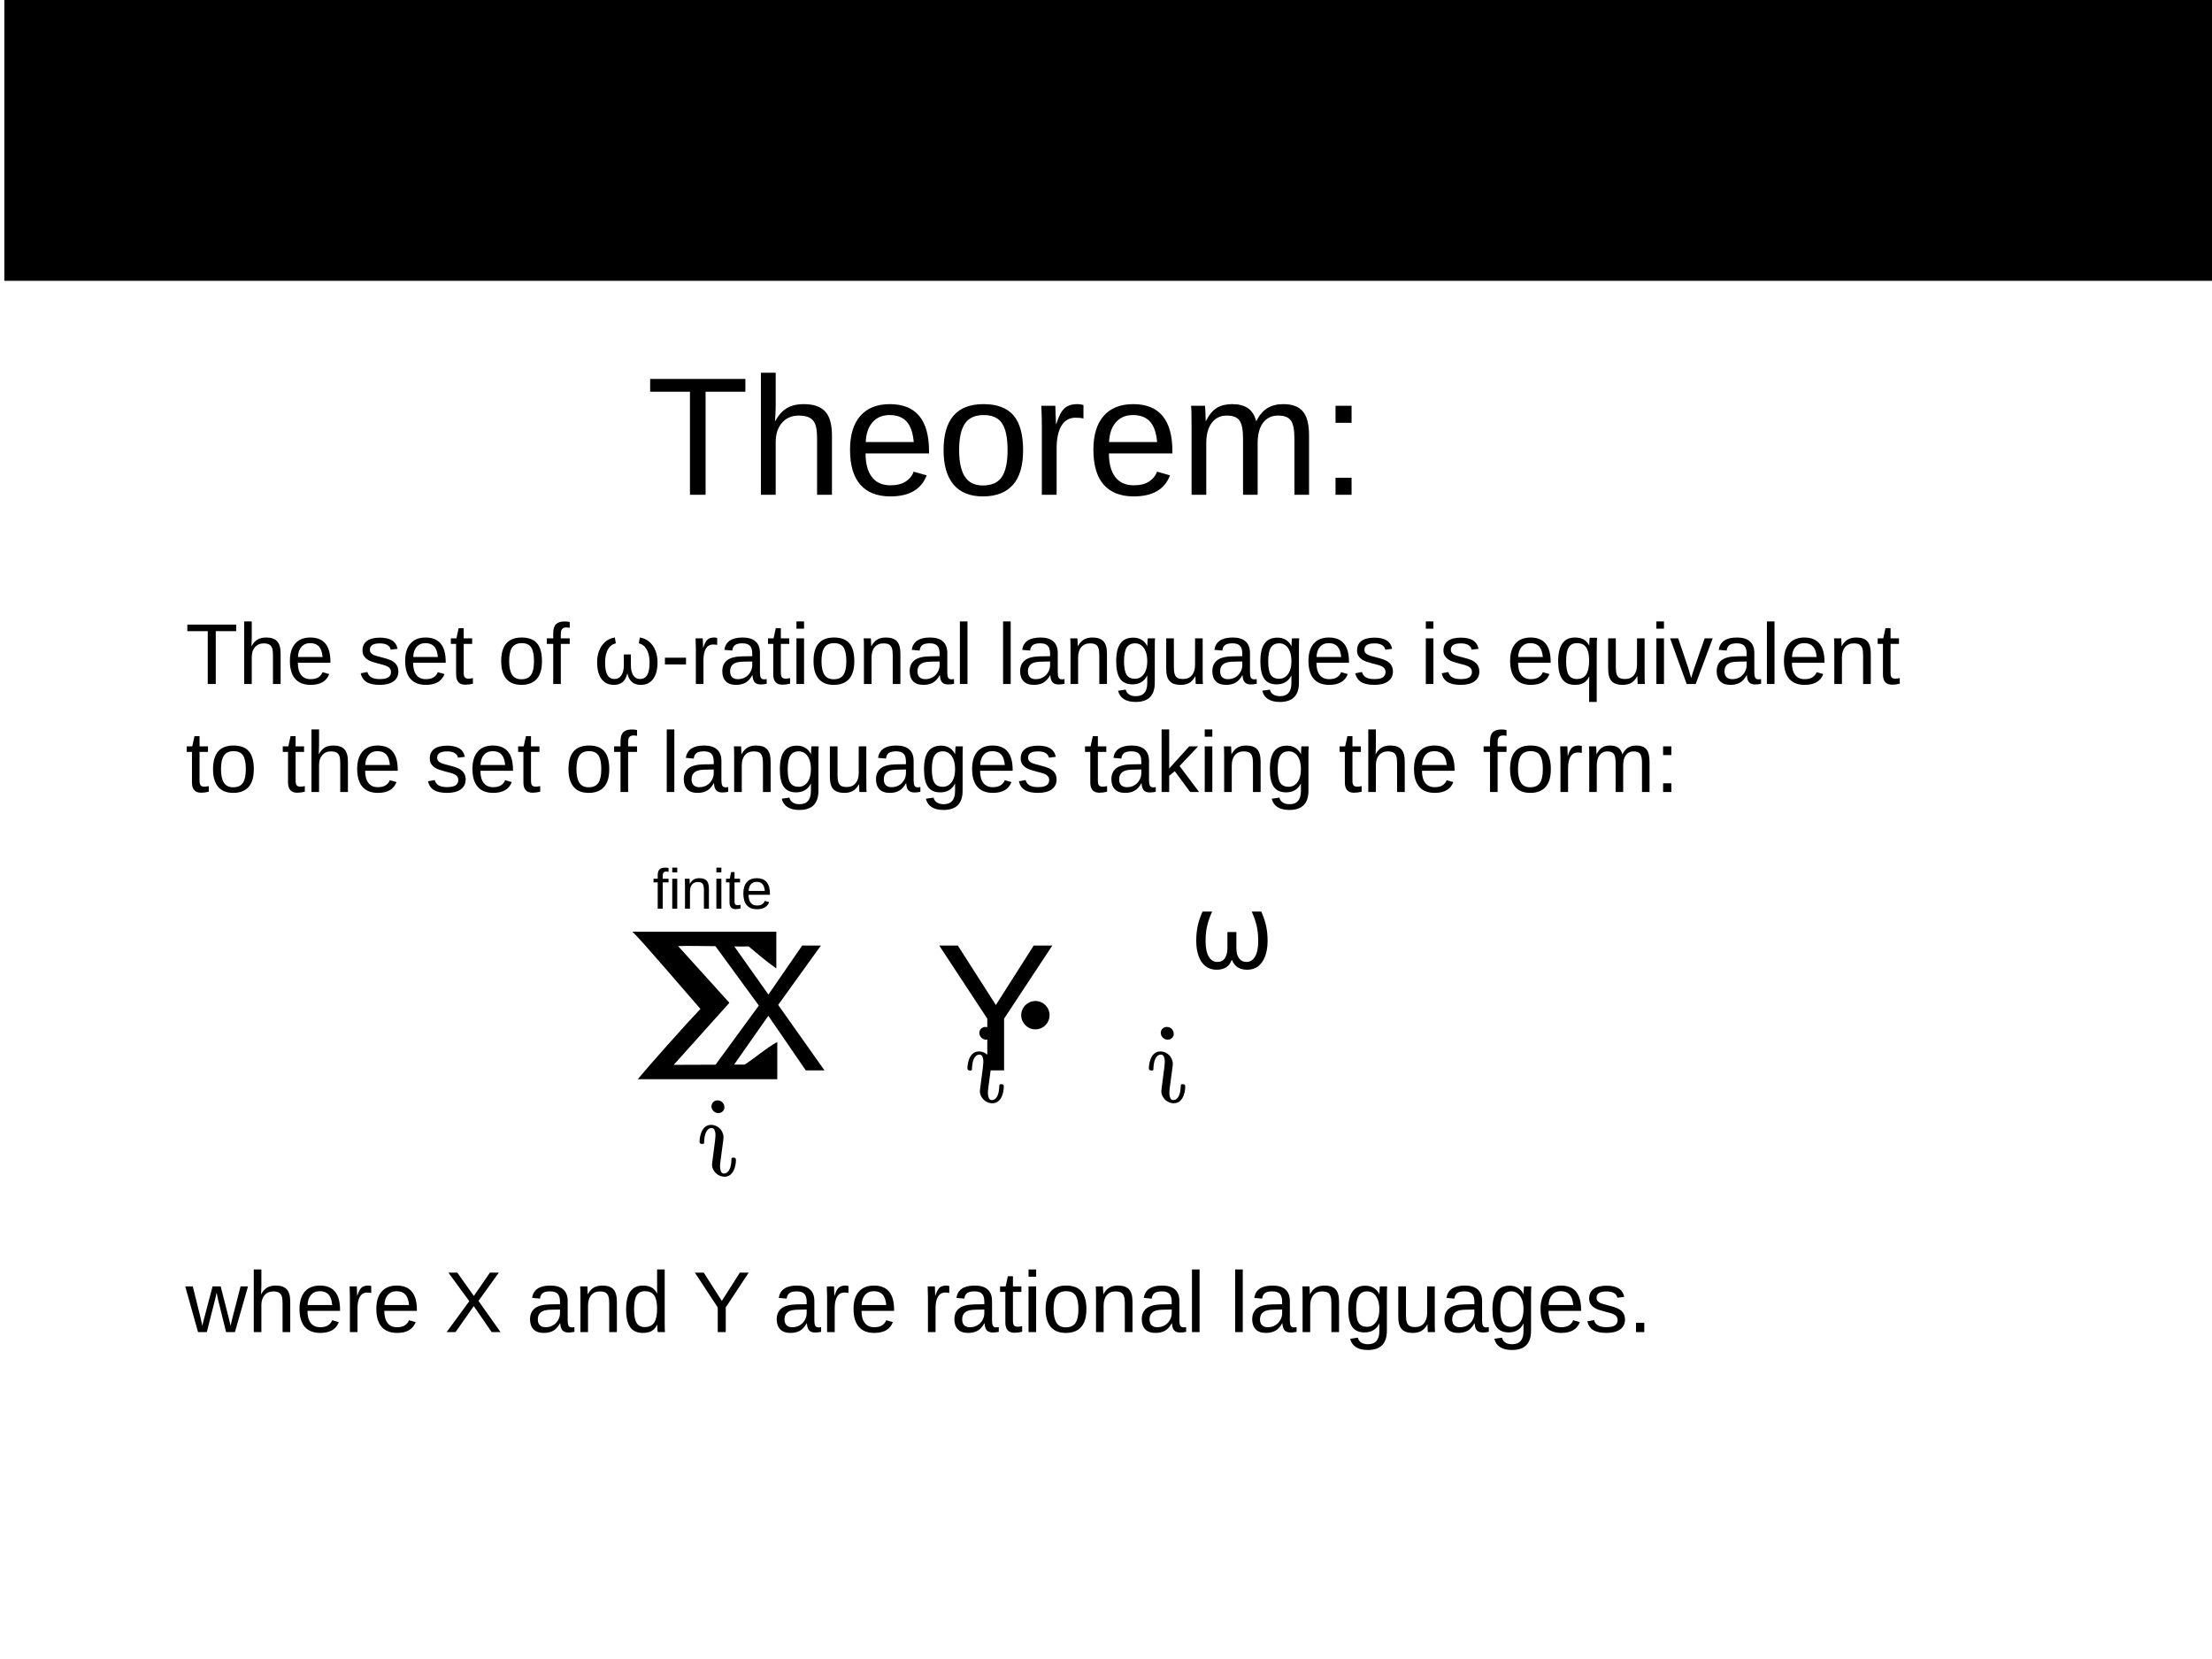
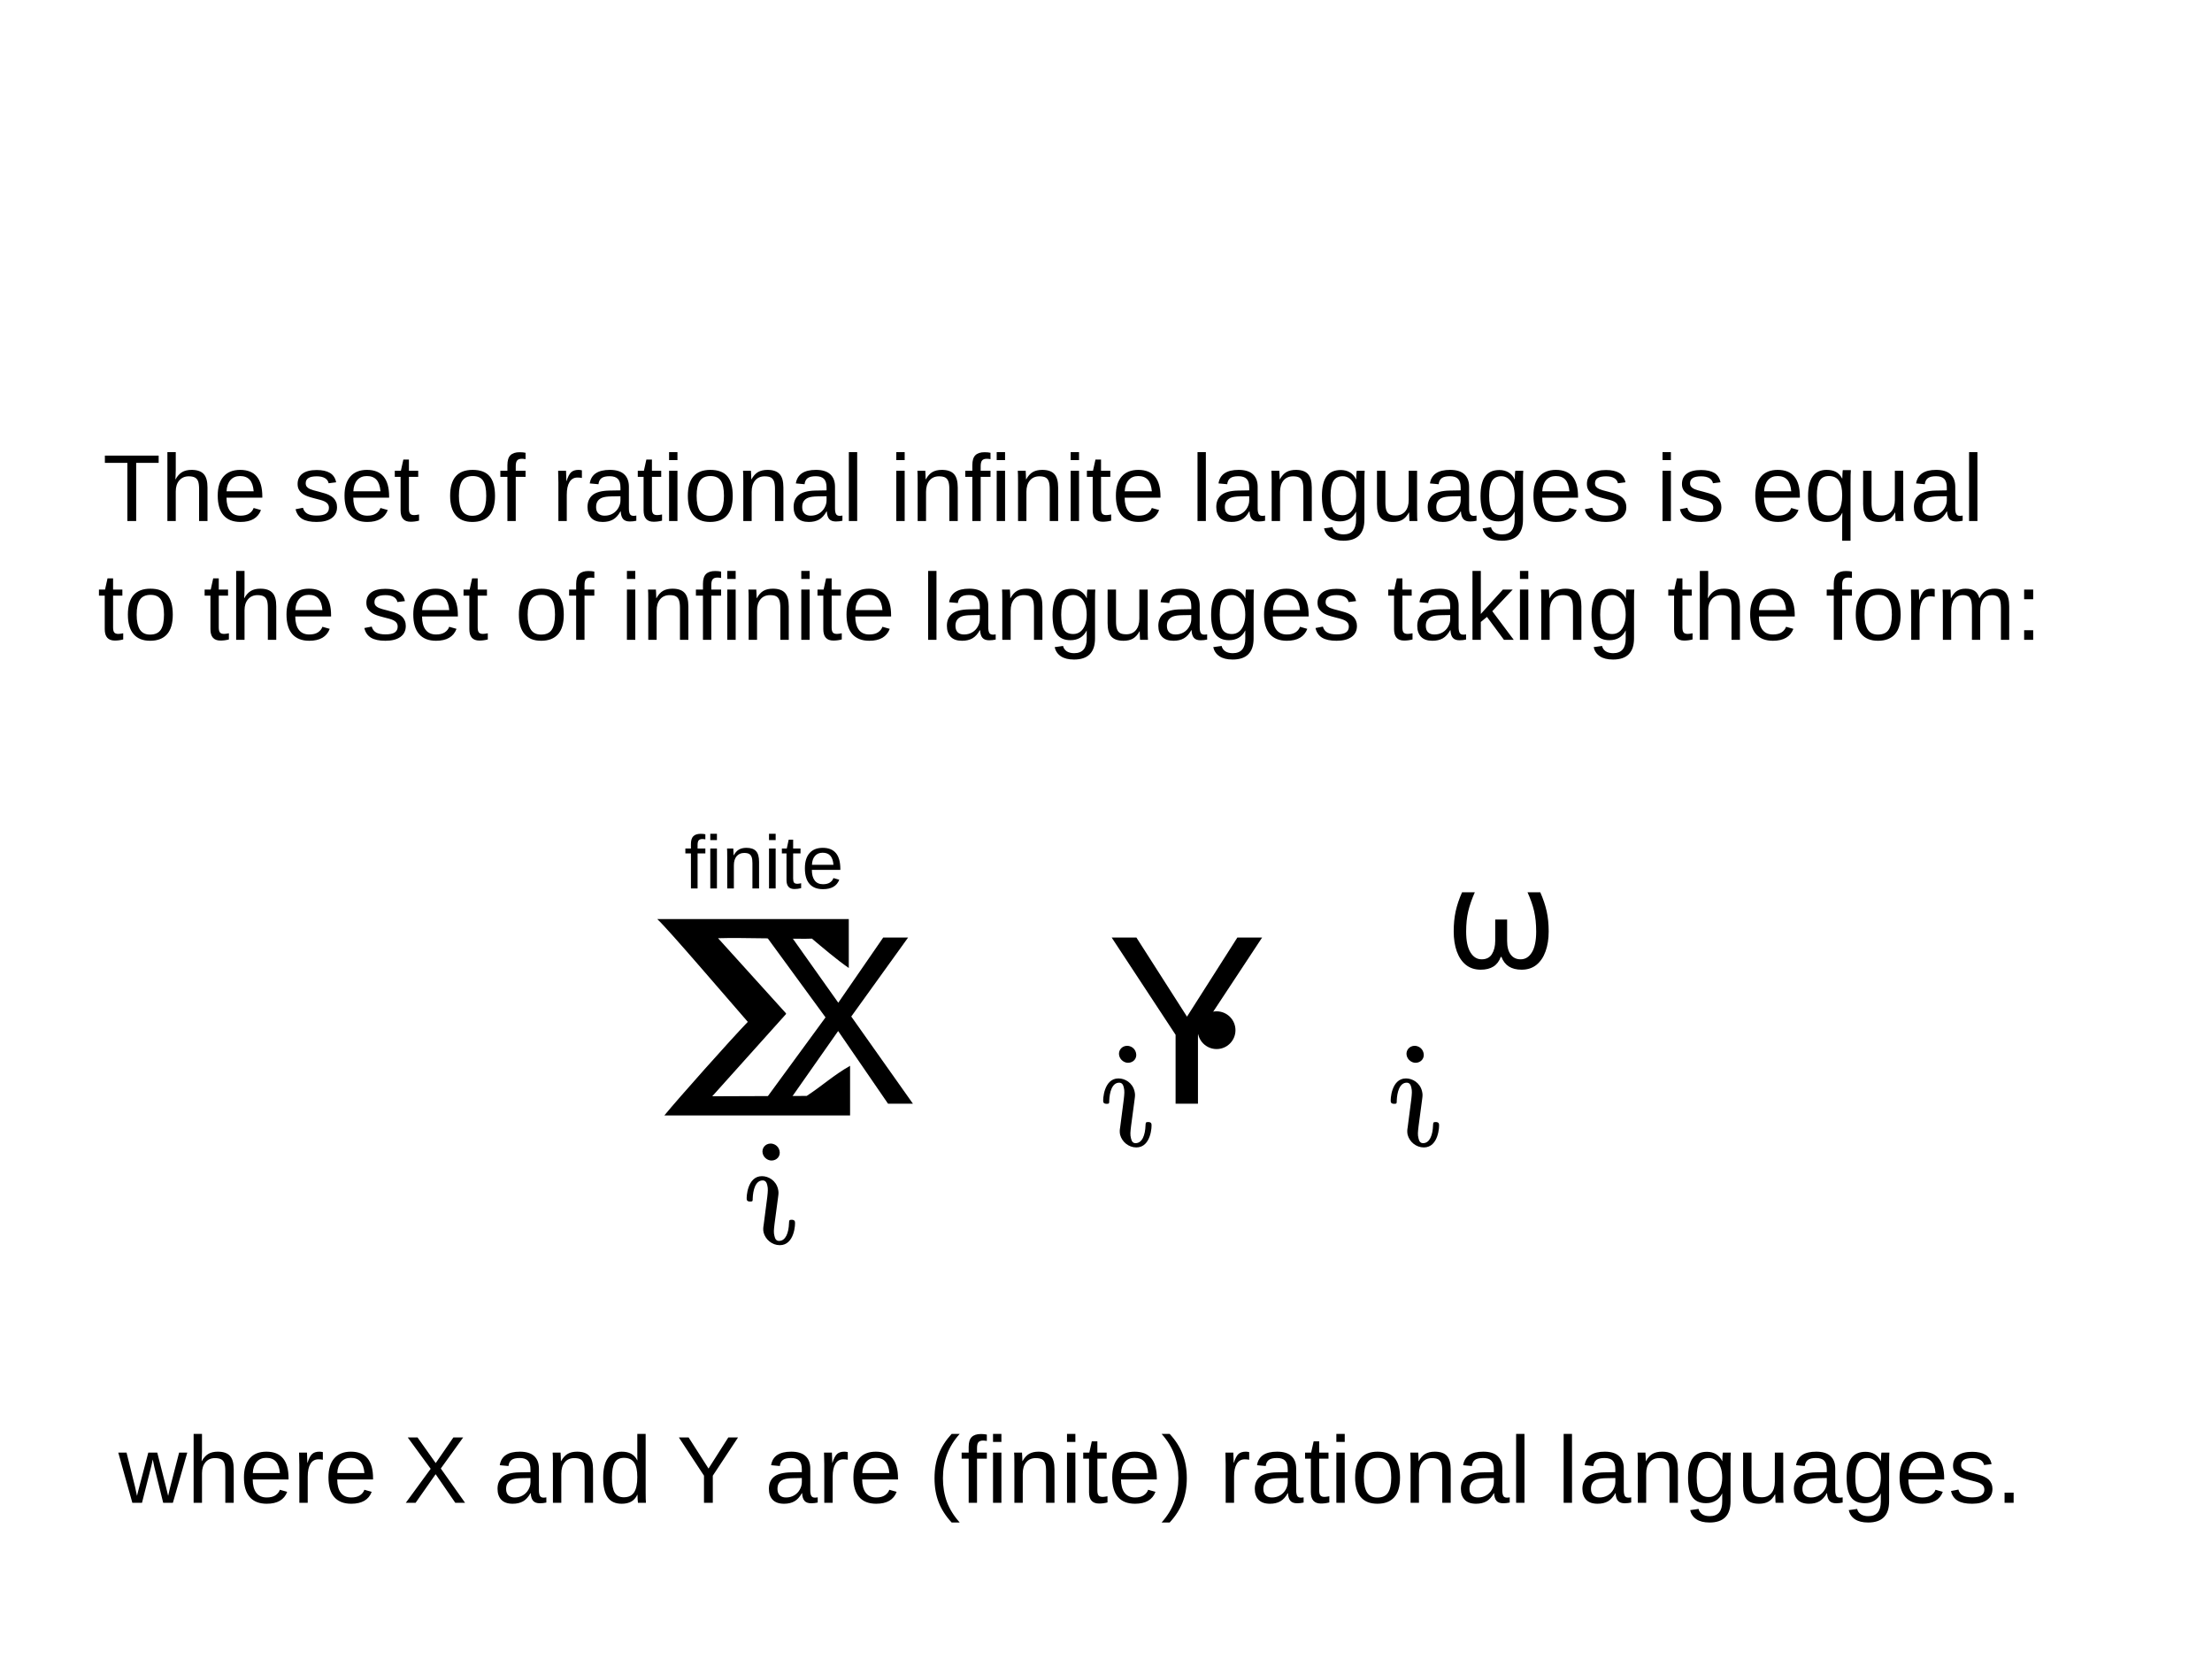
<svg xmlns="http://www.w3.org/2000/svg" height="768" width="1024" id="svg2" version="1.1">
  <defs id="defs26765" />
-   <rect y="-3.0517578e-05" x="2" width="1022" style="fill:#000000;fill-opacity:1;stroke:none;display:inline" id="rect3686" height="130" />
-   <text xml:space="preserve" style="font-size:77.949px;font-style:normal;font-variant:normal;font-weight:normal;font-stretch:normal;text-align:start;line-height:125%;letter-spacing:0px;word-spacing:0px;writing-mode:lr-tb;text-anchor:start;fill:#000000;fill-opacity:1;stroke:none;font-family:Arial;-inkscape-font-specification:Arial" x="299.225" y="229.035" id="text16145">
-     <tspan id="tspan16147" x="299.225" y="229.035">Theorem:</tspan>
+   <text xml:space="preserve" style="font-size:44px;font-style:normal;font-variant:normal;font-weight:normal;font-stretch:normal;text-align:center;line-height:125%;letter-spacing:0px;word-spacing:0px;writing-mode:lr-tb;text-anchor:middle;fill:#000000;fill-opacity:1;stroke:none;font-family:Arial;-inkscape-font-specification:Arial" x="513.525" y="241.193" id="infinite_characterization_theorem_1">
+     <tspan x="513.525" y="241.193" id="tspan16157">The set of rational infinite languages is equal</tspan>
+     <tspan x="513.525" y="296.193" id="tspan16161">to the set of infinite languages taking the form:</tspan>
  </text>
-   <text xml:space="preserve" style="font-size:40px;font-style:normal;font-variant:normal;font-weight:normal;font-stretch:normal;text-align:start;line-height:125%;letter-spacing:0px;word-spacing:0px;writing-mode:lr-tb;text-anchor:start;fill:#000000;fill-opacity:1;stroke:none;font-family:Arial;-inkscape-font-specification:Arial" x="85.815" y="316.658" id="text16149">
-     <tspan x="85.815" y="316.658" id="tspan16157">The set of ω-rational languages is equivalent</tspan>
-     <tspan x="85.815" y="366.658" id="tspan16161">to the set of languages taking the form:</tspan>
-   </text>
-   <g id="g16370" transform="translate(0,-60)">
-     <text class="punch_line_bottom_set" xml:space="preserve" style="font-size:49.299px;font-style:normal;font-variant:normal;font-weight:normal;font-stretch:normal;text-align:start;line-height:125%;letter-spacing:0px;word-spacing:0px;writing-mode:lr-tb;text-anchor:start;fill:#000000;fill-opacity:1;stroke:none;font-family:Bangla MN;-inkscape-font-specification:Bangla MN" x="551.01" y="508.418" id="punch_line_s_operator">
-       <tspan id="tspan3908" x="551.01" y="508.418">ω</tspan>
+   <g id="infinite_characterization_theorem_2" transform="matrix(1.331,0,0,1.331,-180.12,-209.8359)">
+     <text class="punch_line_bottom_set" xml:space="preserve" style="font-size:49.299px;font-style:normal;font-variant:normal;font-weight:normal;font-stretch:normal;text-align:start;line-height:125%;letter-spacing:0px;word-spacing:0px;writing-mode:lr-tb;text-anchor:start;fill:#000000;fill-opacity:1;stroke:none;font-family:Bangla MN;-inkscape-font-specification:Bangla MN" x="638.169" y="494.418" id="punch_line_s_operator">
+       <tspan id="tspan3908" x="638.169" y="494.418">ω</tspan>
    </text>
-     <path class="punch_line_bottom_set" transform="matrix(0.6561,0,0,0.6561,302.1625,98.2452)" d="m 280,658 c 0,5.523 -4.477,10 -10,10 -5.523,0 -10,-4.477 -10,-10 0,-5.523 4.477,-10 10,-10 5.523,0 10,4.477 10,10 z" id="punch_line_dot_operator" style="fill:#000000;fill-opacity:1;stroke:none" />
-     <text class="punch_line_bottom_set punch_line_non_focus" id="text5990" y="555.515" x="413.771" style="font-size:83.981px;font-style:normal;font-variant:normal;font-weight:normal;font-stretch:normal;text-align:center;line-height:125%;letter-spacing:0px;word-spacing:0px;writing-mode:lr-tb;text-anchor:middle;fill:#000000;fill-opacity:1;stroke:none;font-family:Arial;-inkscape-font-specification:Arial" xml:space="preserve">
-       <tspan y="555.515" x="413.771" id="tspan5992">X</tspan>
+     <path class="punch_line_bottom_set" transform="matrix(0.6561,0,0,0.6561,381.322,84.2452)" d="m 280,658 c 0,5.523 -4.477,10 -10,10 -5.523,0 -10,-4.477 -10,-10 0,-5.523 4.477,-10 10,-10 5.523,0 10,4.477 10,10 z" id="punch_line_dot_operator" style="fill:#000000;fill-opacity:1;stroke:none" />
+     <text class="punch_line_bottom_set punch_line_non_focus" id="text5990" y="541.515" x="484.931" style="font-size:83.981px;font-style:normal;font-variant:normal;font-weight:normal;font-stretch:normal;text-align:center;line-height:125%;letter-spacing:0px;word-spacing:0px;writing-mode:lr-tb;text-anchor:middle;fill:#000000;fill-opacity:1;stroke:none;font-family:Arial;-inkscape-font-specification:Arial" xml:space="preserve">
+       <tspan y="541.515" x="484.931" id="tspan5992">X</tspan>
    </text>
-     <text class="punch_line_bottom_set punch_line_non_focus" id="text5994" y="555.515" x="519.306" style="font-size:83.981px;font-style:normal;font-variant:normal;font-weight:normal;font-stretch:normal;text-align:center;line-height:125%;letter-spacing:0px;word-spacing:0px;writing-mode:lr-tb;text-anchor:middle;fill:#000000;fill-opacity:1;stroke:none;font-family:Arial;-inkscape-font-specification:Arial" xml:space="preserve">
-       <tspan y="555.515" x="519.306" id="tspan5996">Y</tspan>
+     <text class="punch_line_bottom_set punch_line_non_focus" id="text5994" y="541.515" x="606.465" style="font-size:83.981px;font-style:normal;font-variant:normal;font-weight:normal;font-stretch:normal;text-align:center;line-height:125%;letter-spacing:0px;word-spacing:0px;writing-mode:lr-tb;text-anchor:middle;fill:#000000;fill-opacity:1;stroke:none;font-family:Arial;-inkscape-font-specification:Arial" xml:space="preserve">
+       <tspan y="541.515" x="606.465" id="tspan5996">Y</tspan>
    </text>
-     <text class="punch_line_bottom_set" xml:space="preserve" style="font-size:53.24px;font-style:normal;font-variant:normal;font-weight:normal;font-stretch:normal;text-align:start;line-height:125%;letter-spacing:0px;word-spacing:0px;writing-mode:lr-tb;text-anchor:start;fill:#000000;fill-opacity:1;stroke:none;font-family:Latin Modern Roman Unslanted;-inkscape-font-specification:Latin Modern Roman Unslanted" x="447.466" y="570.2" id="text5293">
-       <tspan id="tspan5295" x="447.466" y="570.2">i</tspan>
+     <text class="punch_line_bottom_set" xml:space="preserve" style="font-size:53.24px;font-style:normal;font-variant:normal;font-weight:normal;font-stretch:normal;text-align:start;line-height:125%;letter-spacing:0px;word-spacing:0px;writing-mode:lr-tb;text-anchor:start;fill:#000000;fill-opacity:1;stroke:none;font-family:Latin Modern Roman Unslanted;-inkscape-font-specification:Latin Modern Roman Unslanted" x="518.625" y="556.2" id="text5293">
+       <tspan id="tspan5295" x="518.625" y="556.2">i</tspan>
    </text>
-     <text class="punch_line_bottom_set" id="text5297" y="570.2" x="531.466" style="font-size:53.24px;font-style:normal;font-variant:normal;font-weight:normal;font-stretch:normal;text-align:start;line-height:125%;letter-spacing:0px;word-spacing:0px;writing-mode:lr-tb;text-anchor:start;fill:#000000;fill-opacity:1;stroke:none;font-family:Latin Modern Roman Unslanted;-inkscape-font-specification:Latin Modern Roman Unslanted" xml:space="preserve">
-       <tspan y="570.2" x="531.466" id="tspan5299">i</tspan>
+     <text class="punch_line_bottom_set" id="text5297" y="556.2" x="618.625" style="font-size:53.24px;font-style:normal;font-variant:normal;font-weight:normal;font-stretch:normal;text-align:start;line-height:125%;letter-spacing:0px;word-spacing:0px;writing-mode:lr-tb;text-anchor:start;fill:#000000;fill-opacity:1;stroke:none;font-family:Latin Modern Roman Unslanted;-inkscape-font-specification:Latin Modern Roman Unslanted" xml:space="preserve">
+       <tspan y="556.2" x="618.625" id="tspan5299">i</tspan>
    </text>
-     <g transform="translate(200.2556,-88.88784)" class="punch_line_bottom_set" id="punch_line_sum_operator">
+     <g transform="translate(271.4151,-102.8878)" class="punch_line_bottom_set" id="punch_line_sum_operator">
      <path style="font-size:12px;fill:#000000;fill-opacity:1;stroke:none" id="path608" d="m 92.502,580.201 c 3.661,3.306 25.129,28.48 31.498,35.747 -6.369,6.633 -24.134,26.589 -29.022,32.542 l 64.596,0 0,-17.257 c -5.729,3.261 -9.527,6.821 -15.08,10.475 l -32.861,0.126 25.659,-28.598 0,-0.247 -23.633,-26.132 c 7.402,-0.281 29.152,0.379 32.636,0.139 3.569,2.98 8.592,7.303 12.829,10.215 l 0,-17.011 -66.622,0 z" />
      <text xml:space="preserve" style="font-size:53.24px;font-style:normal;font-variant:normal;font-weight:normal;font-stretch:normal;text-align:start;line-height:125%;letter-spacing:0px;word-spacing:0px;writing-mode:lr-tb;text-anchor:start;fill:#000000;fill-opacity:1;stroke:none;font-family:Latin Modern Roman Unslanted;-inkscape-font-specification:Latin Modern Roman Unslanted" x="123.21" y="693.087" id="text5289">
        <tspan id="tspan5291" x="123.21" y="693.087">i</tspan>
      </text>
      <text xml:space="preserve" style="font-size:26.244px;font-style:normal;font-variant:normal;font-weight:normal;font-stretch:normal;text-align:start;line-height:125%;letter-spacing:0px;word-spacing:0px;writing-mode:lr-tb;text-anchor:start;fill:#000000;fill-opacity:1;stroke:none;font-family:Arial;-inkscape-font-specification:Arial" x="101.911" y="569.546" id="text5301">
        <tspan id="tspan5303" x="101.911" y="569.546">finite</tspan>
      </text>
    </g>
  </g>
-   <text id="text16389" y="616.658" x="85.815" style="font-size:40px;font-style:normal;font-variant:normal;font-weight:normal;font-stretch:normal;text-align:start;line-height:125%;letter-spacing:0px;word-spacing:0px;writing-mode:lr-tb;text-anchor:start;fill:#000000;fill-opacity:1;stroke:none;font-family:Arial;-inkscape-font-specification:Arial" xml:space="preserve">
-     <tspan id="tspan16393" y="616.658" x="85.815">where X and Y are rational languages.</tspan>
+   <text id="infinite_characterization_theorem_3" y="695.693" x="513.837" style="font-size:44px;font-style:normal;font-variant:normal;font-weight:normal;font-stretch:normal;text-align:center;line-height:125%;letter-spacing:0px;word-spacing:0px;writing-mode:lr-tb;text-anchor:middle;fill:#000000;fill-opacity:1;stroke:none;font-family:Arial;-inkscape-font-specification:Arial" xml:space="preserve">
+     <tspan id="tspan16393" y="695.693" x="513.837">where X and Y are (finite) rational languages.</tspan>
  </text>
</svg>
